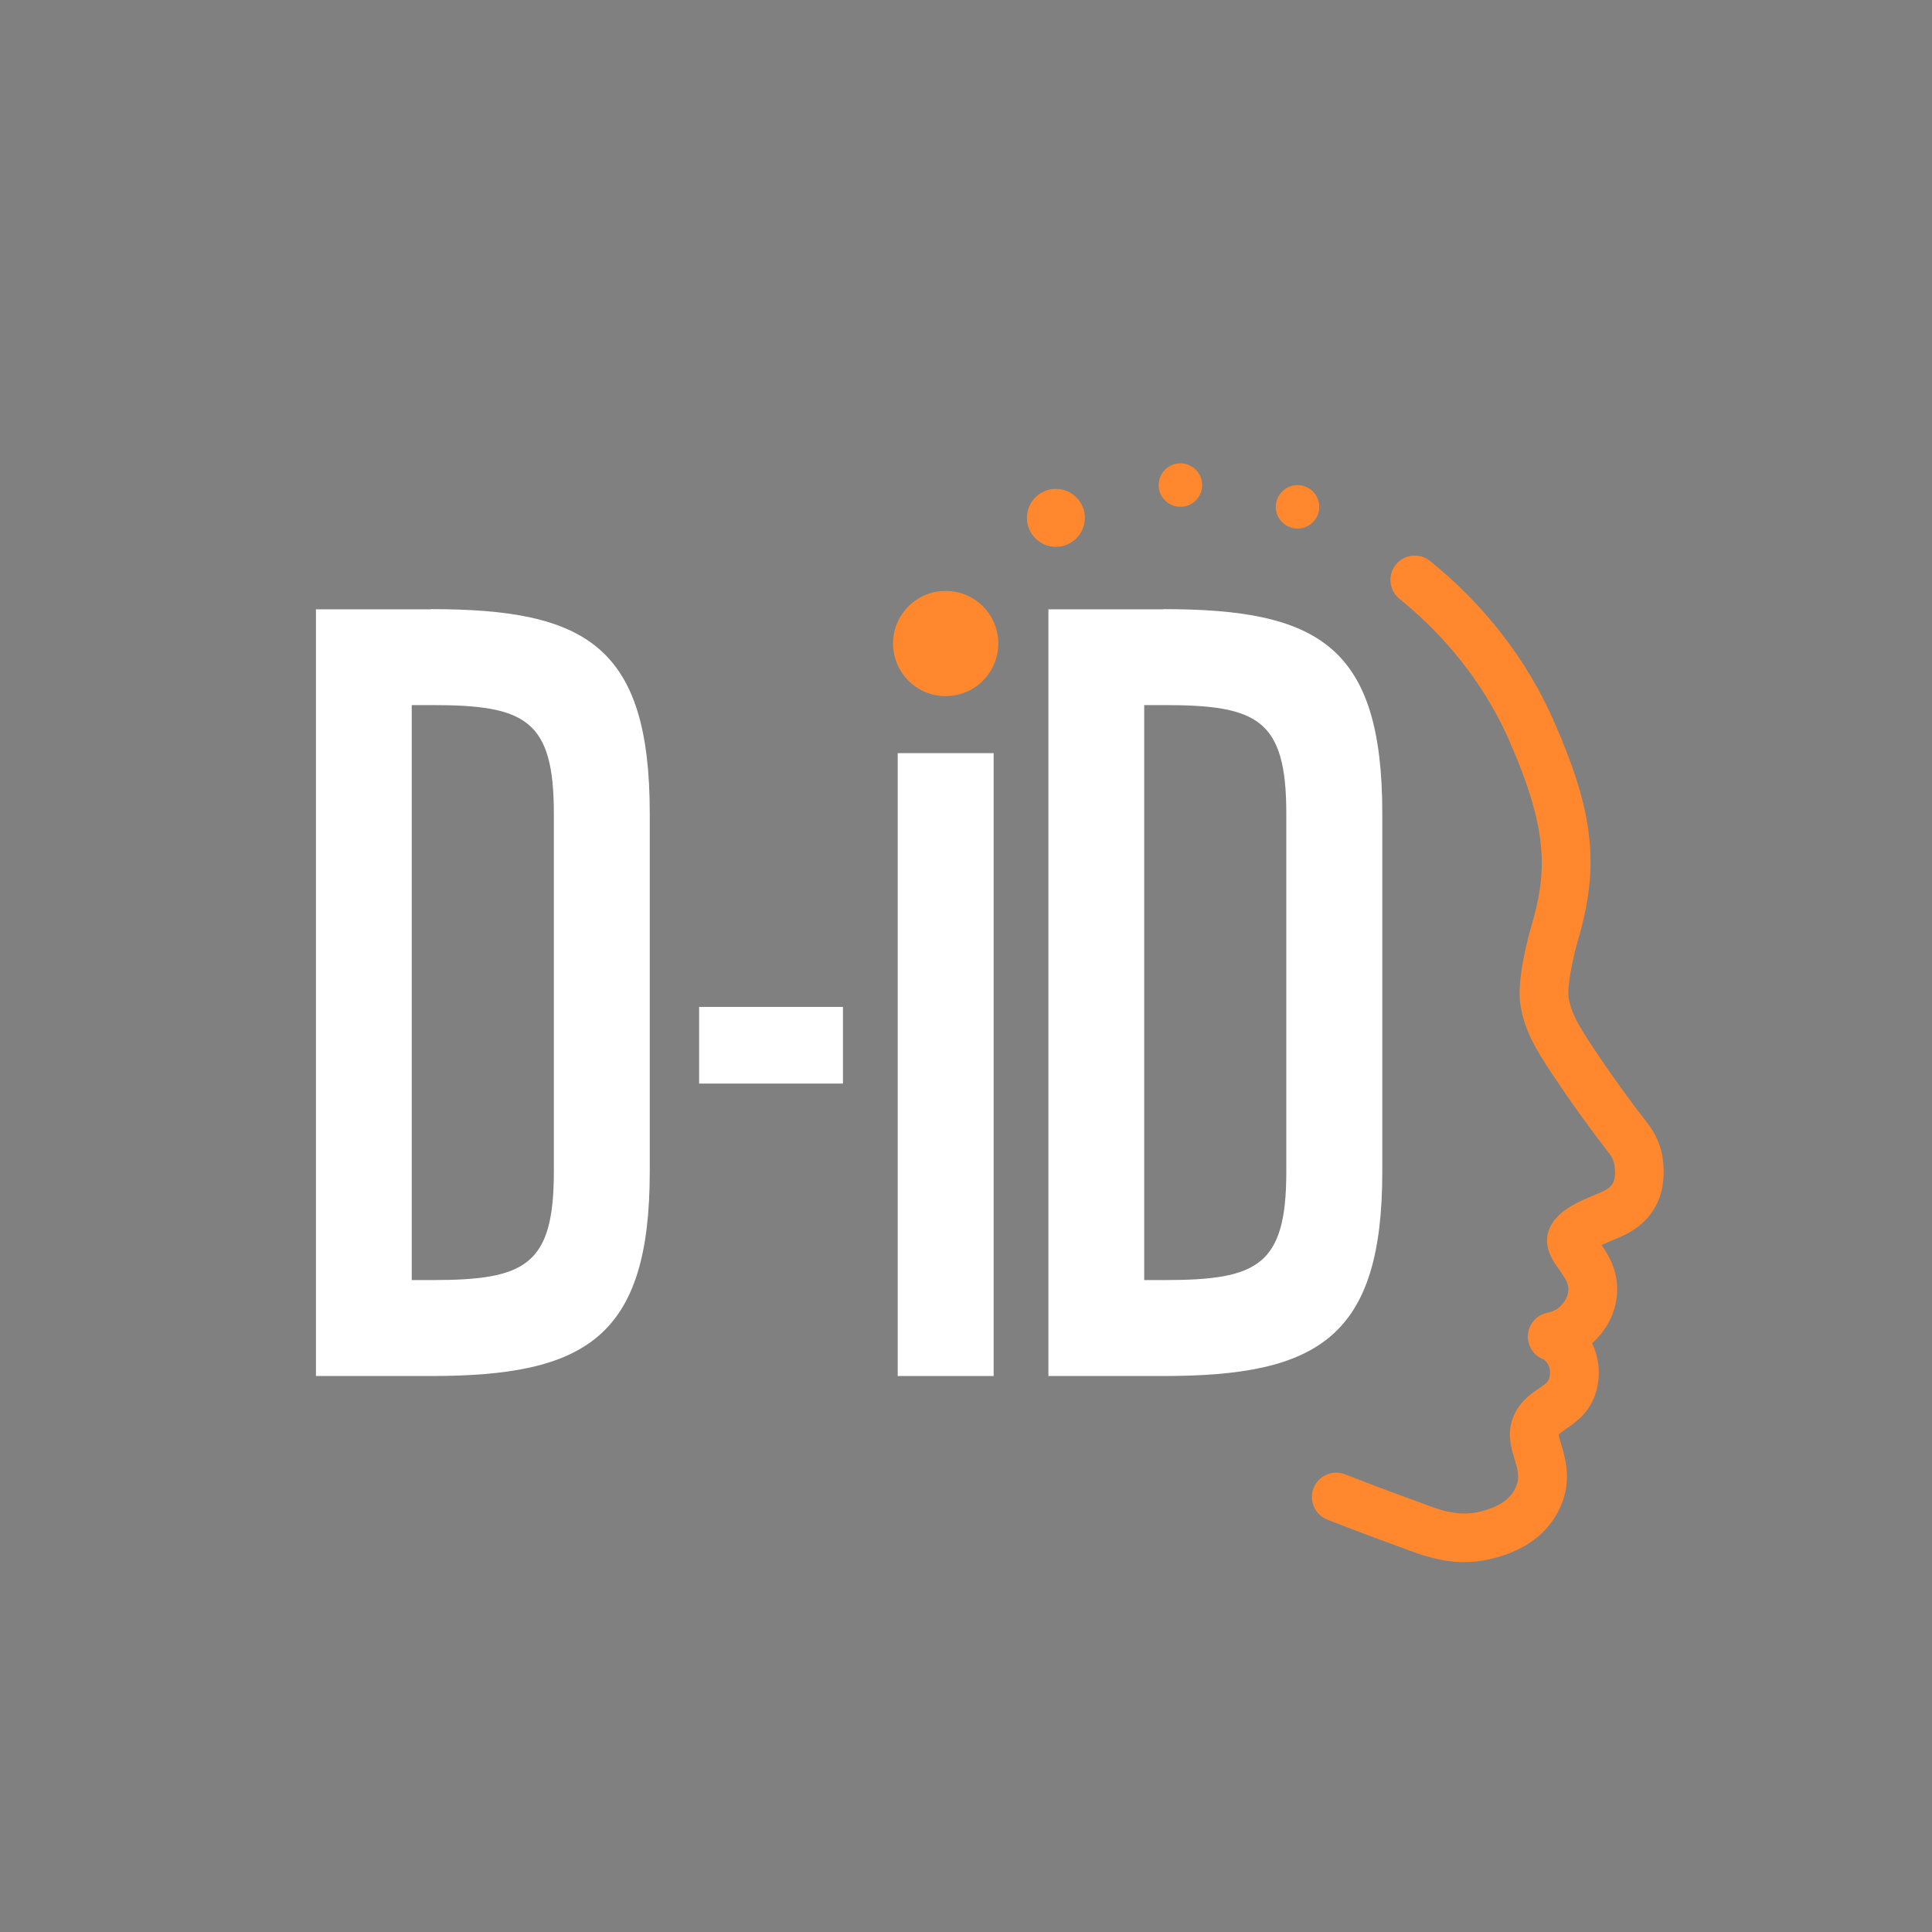
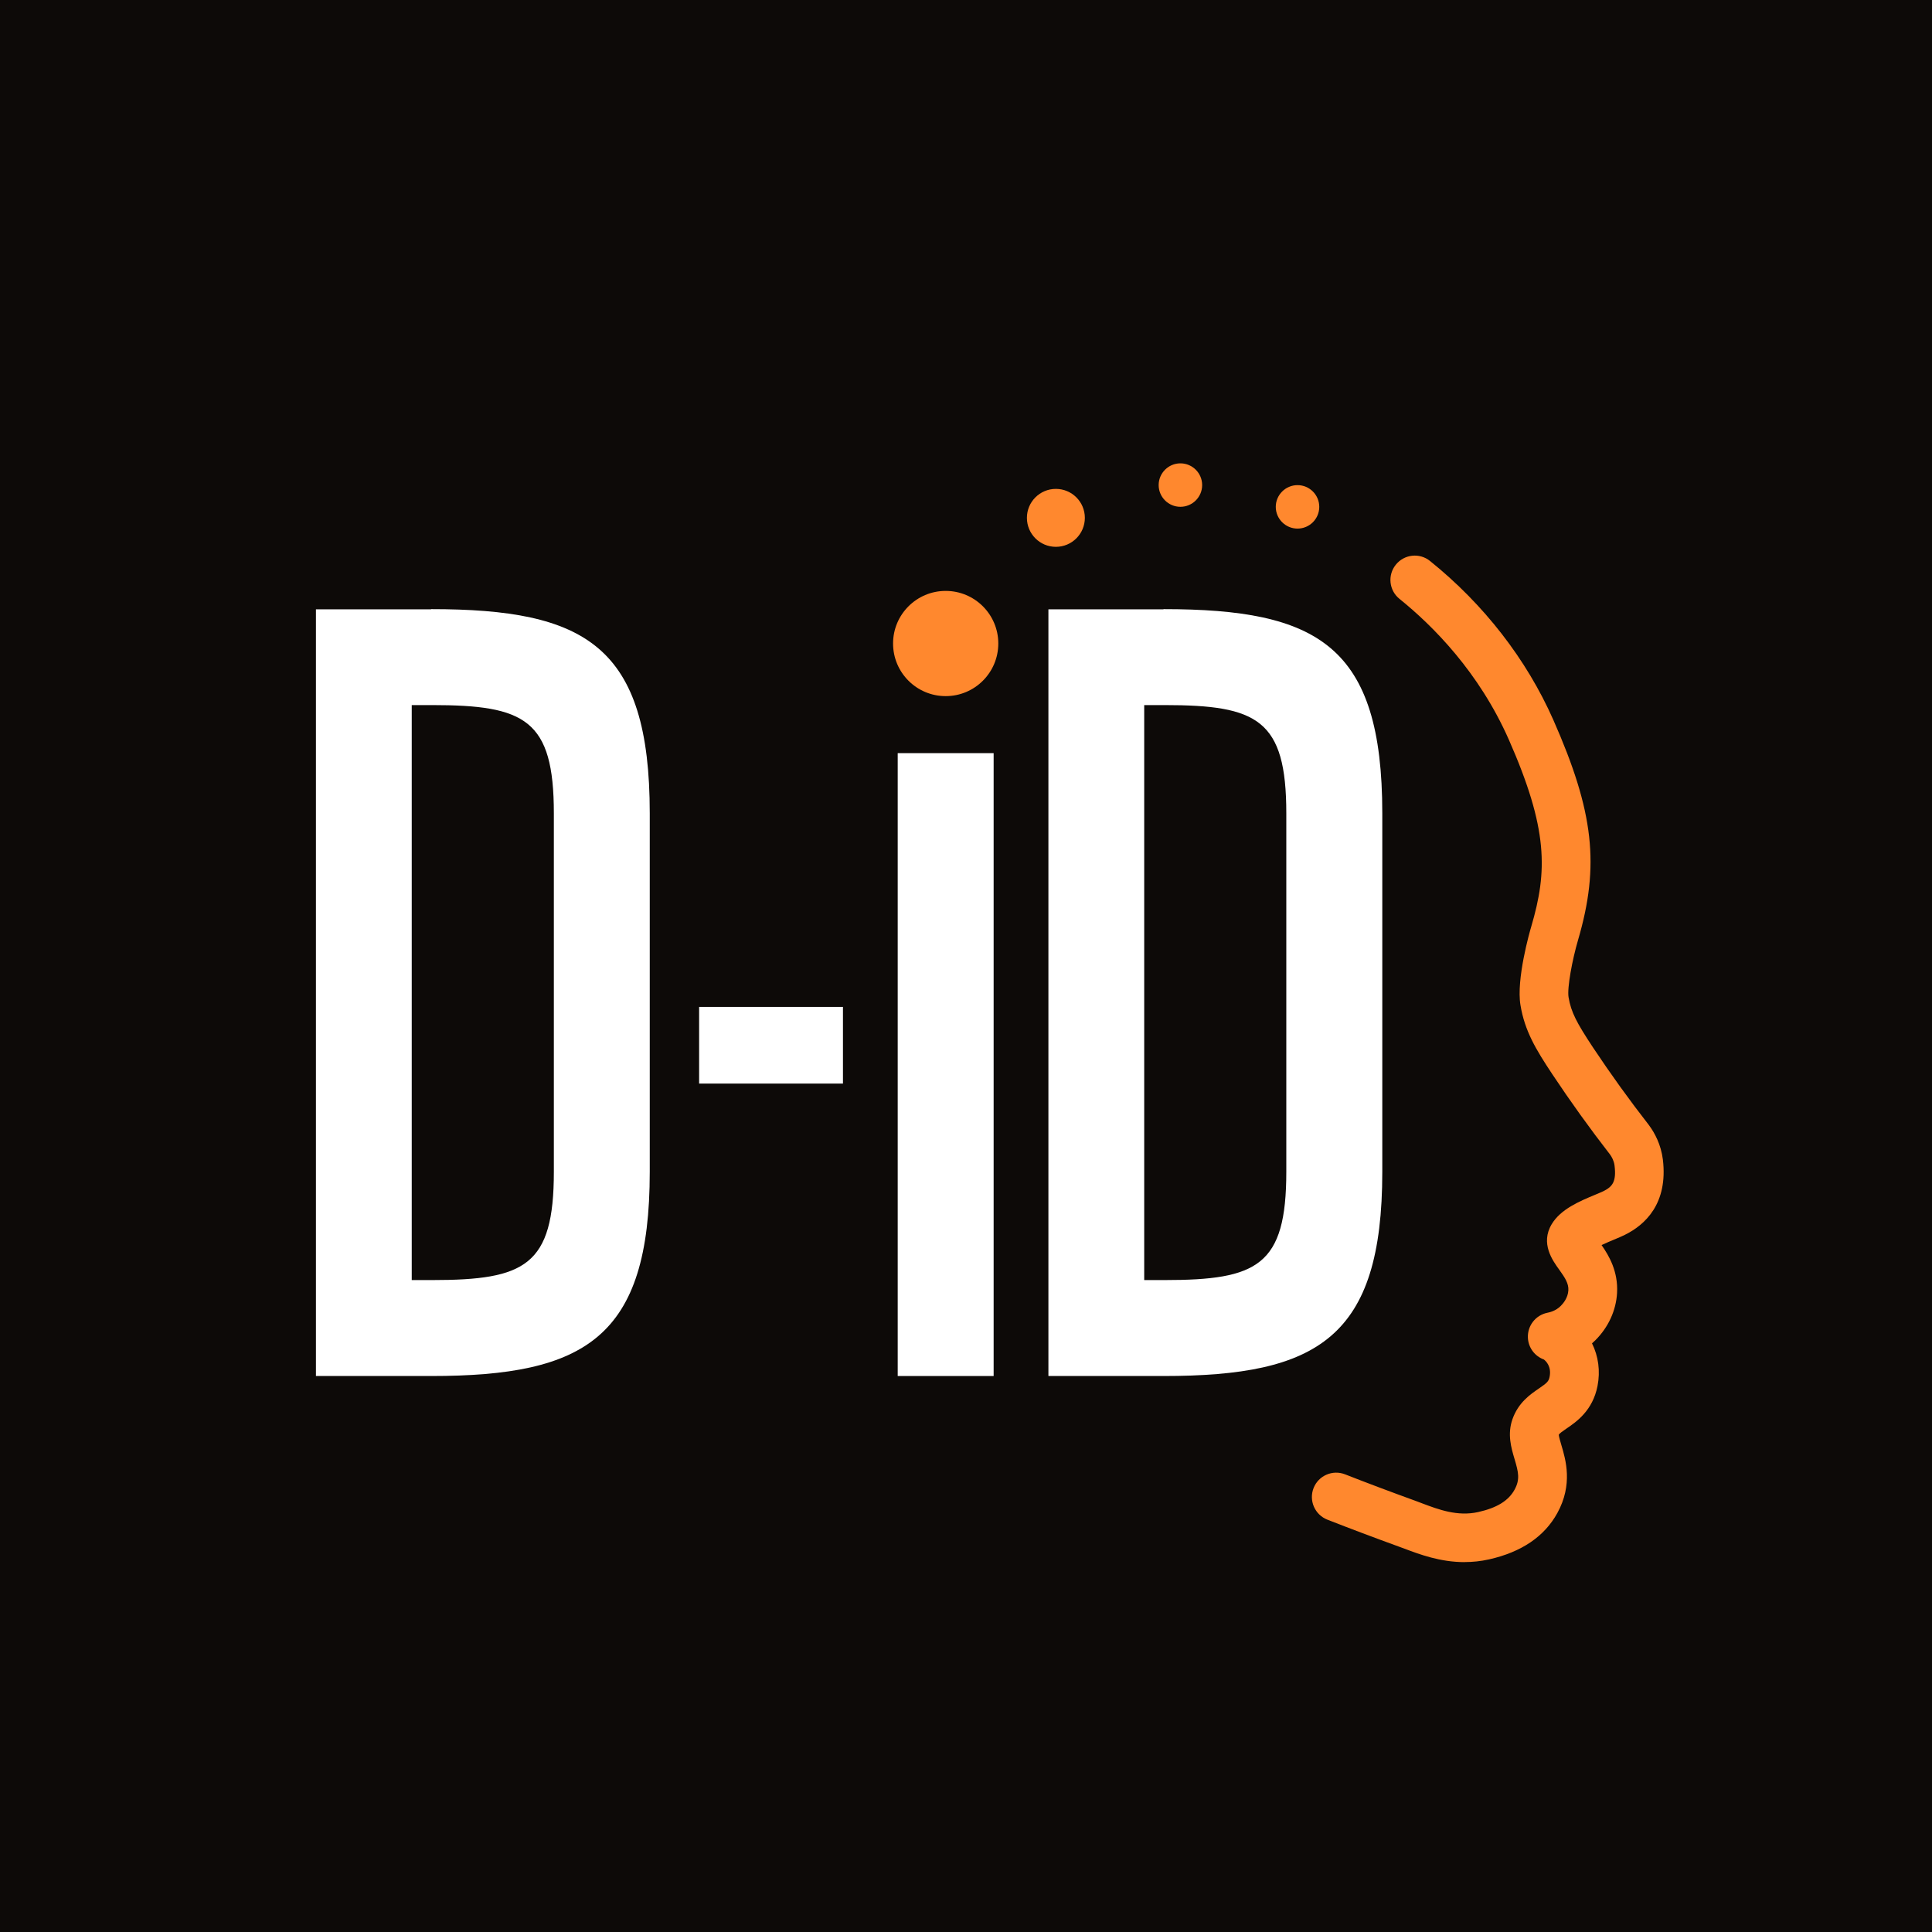
<svg xmlns="http://www.w3.org/2000/svg" viewBox="0 0 40 40">
-   <rect x="0" y="0" width="40" height="40" style="fill: rgb(128,128,128);" />
+   <rect x="0" y="0" width="40" height="40" style="fill: #0d0a08;" />
  <g clip-path="url(#clip0_269_13)" transform="matrix(0.429227, 0, 0, 0.429227, 6.326543, 9.593137)" style="background-color: f4f3f2">
    <path d="M6.052 7.041H0.5V44.023H6.052C13.5 44.023 16.602 42.169 16.602 34.172V16.883C16.602 8.791 13.503 7.032 6.052 7.032V7.038V7.041ZM11.976 34.172C11.976 38.702 10.59 39.395 6.096 39.395H5.121V11.66H6.096C10.584 11.66 11.976 12.353 11.976 16.883V34.172Z" fill="white" />
    <path d="M18.983 26.219V29.917H25.921V26.219H18.983Z" fill="white" />
    <path d="M28.562 13.978V44.023H33.189V13.978H28.562Z" fill="white" />
    <path d="M41.382 7.041H35.831V44.023H41.382C48.831 44.023 51.936 42.169 51.936 34.172V16.883C51.936 8.791 48.837 7.032 41.382 7.032V7.038V7.041ZM47.306 34.172C47.306 38.702 45.92 39.395 41.426 39.395H40.452V11.66H41.426C45.914 11.66 47.306 12.353 47.306 16.883V34.172Z" fill="white" />
    <path d="M30.876 11.228C32.278 11.228 33.414 10.092 33.414 8.69C33.414 7.289 32.278 6.153 30.876 6.153C29.474 6.153 28.338 7.289 28.338 8.69C28.338 10.092 29.474 11.228 30.876 11.228Z" fill="#FF882E" />
    <path d="M36.191 4.027C36.962 4.027 37.589 3.402 37.589 2.629C37.589 1.856 36.962 1.232 36.191 1.232C35.42 1.232 34.794 1.856 34.794 2.629C34.794 3.402 35.42 4.027 36.191 4.027Z" fill="#FF882E" />
    <path d="M42.198 2.096C42.777 2.096 43.247 1.626 43.247 1.048C43.247 0.471 42.777 0 42.198 0C41.619 0 41.149 0.471 41.149 1.048C41.149 1.626 41.619 2.096 42.198 2.096Z" fill="#FF882E" />
    <path d="M47.847 3.147C48.426 3.147 48.896 2.677 48.896 2.099C48.896 1.522 48.426 1.051 47.847 1.051C47.268 1.051 46.798 1.522 46.798 2.099C46.798 2.677 47.268 3.147 47.847 3.147Z" fill="#FF882E" />
    <path d="M55.907 53C54.728 53 53.729 52.624 53.008 52.352L52.742 52.254C51.537 51.816 50.373 51.377 49.285 50.951C48.683 50.714 48.384 50.033 48.621 49.429C48.857 48.825 49.539 48.529 50.142 48.766C51.212 49.186 52.358 49.616 53.549 50.048C53.643 50.084 53.741 50.119 53.838 50.157C54.645 50.462 55.561 50.809 56.565 50.584C57.464 50.383 58.022 50.039 58.314 49.509C58.589 49.012 58.504 48.659 58.314 48.023C58.155 47.49 57.96 46.827 58.214 46.107C58.498 45.302 59.074 44.908 59.496 44.621C59.883 44.354 59.963 44.283 60.007 44.058C60.105 43.561 59.827 43.3 59.73 43.226C59.289 43.066 58.976 42.652 58.959 42.166C58.938 41.592 59.334 41.088 59.895 40.973C59.996 40.952 60.3 40.89 60.545 40.641C60.672 40.514 60.891 40.247 60.911 39.889C60.929 39.56 60.755 39.291 60.468 38.891C60.149 38.45 59.555 37.627 60.105 36.703C60.539 35.972 61.458 35.59 62.197 35.282C62.35 35.217 62.489 35.161 62.596 35.11C63.039 34.891 63.234 34.648 63.139 33.87C63.11 33.636 63 33.449 62.929 33.349C61.946 32.081 61.03 30.808 60.132 29.458C59.34 28.262 58.808 27.382 58.601 26.133C58.391 24.88 59.047 22.592 59.124 22.334C59.907 19.669 59.942 17.641 58.037 13.321C56.598 10.064 54.376 7.835 52.766 6.538C52.261 6.132 52.181 5.392 52.589 4.888C52.996 4.382 53.735 4.302 54.24 4.711C56.84 6.804 58.894 9.454 60.185 12.373C62.144 16.812 62.433 19.394 61.378 22.994C61.101 23.939 60.846 25.301 60.92 25.748C61.041 26.479 61.319 26.991 62.09 28.161C62.959 29.467 63.845 30.698 64.8 31.924C64.808 31.936 64.817 31.945 64.823 31.957C65.069 32.294 65.379 32.851 65.47 33.582C65.724 35.708 64.614 36.73 63.639 37.212C63.497 37.283 63.308 37.364 63.101 37.449C62.953 37.511 62.723 37.606 62.513 37.707C62.864 38.21 63.319 38.974 63.26 40.017C63.213 40.86 62.841 41.672 62.212 42.299C62.161 42.35 62.108 42.4 62.052 42.447C62.362 43.072 62.457 43.786 62.318 44.502C62.084 45.695 61.296 46.234 60.826 46.554C60.625 46.69 60.492 46.785 60.448 46.856C60.456 46.96 60.525 47.182 60.572 47.348C60.785 48.061 61.139 49.257 60.377 50.637C59.753 51.768 58.645 52.517 57.088 52.867C56.681 52.959 56.288 52.997 55.912 52.997L55.907 53Z" fill="#FF882E" />
  </g>
</svg>
